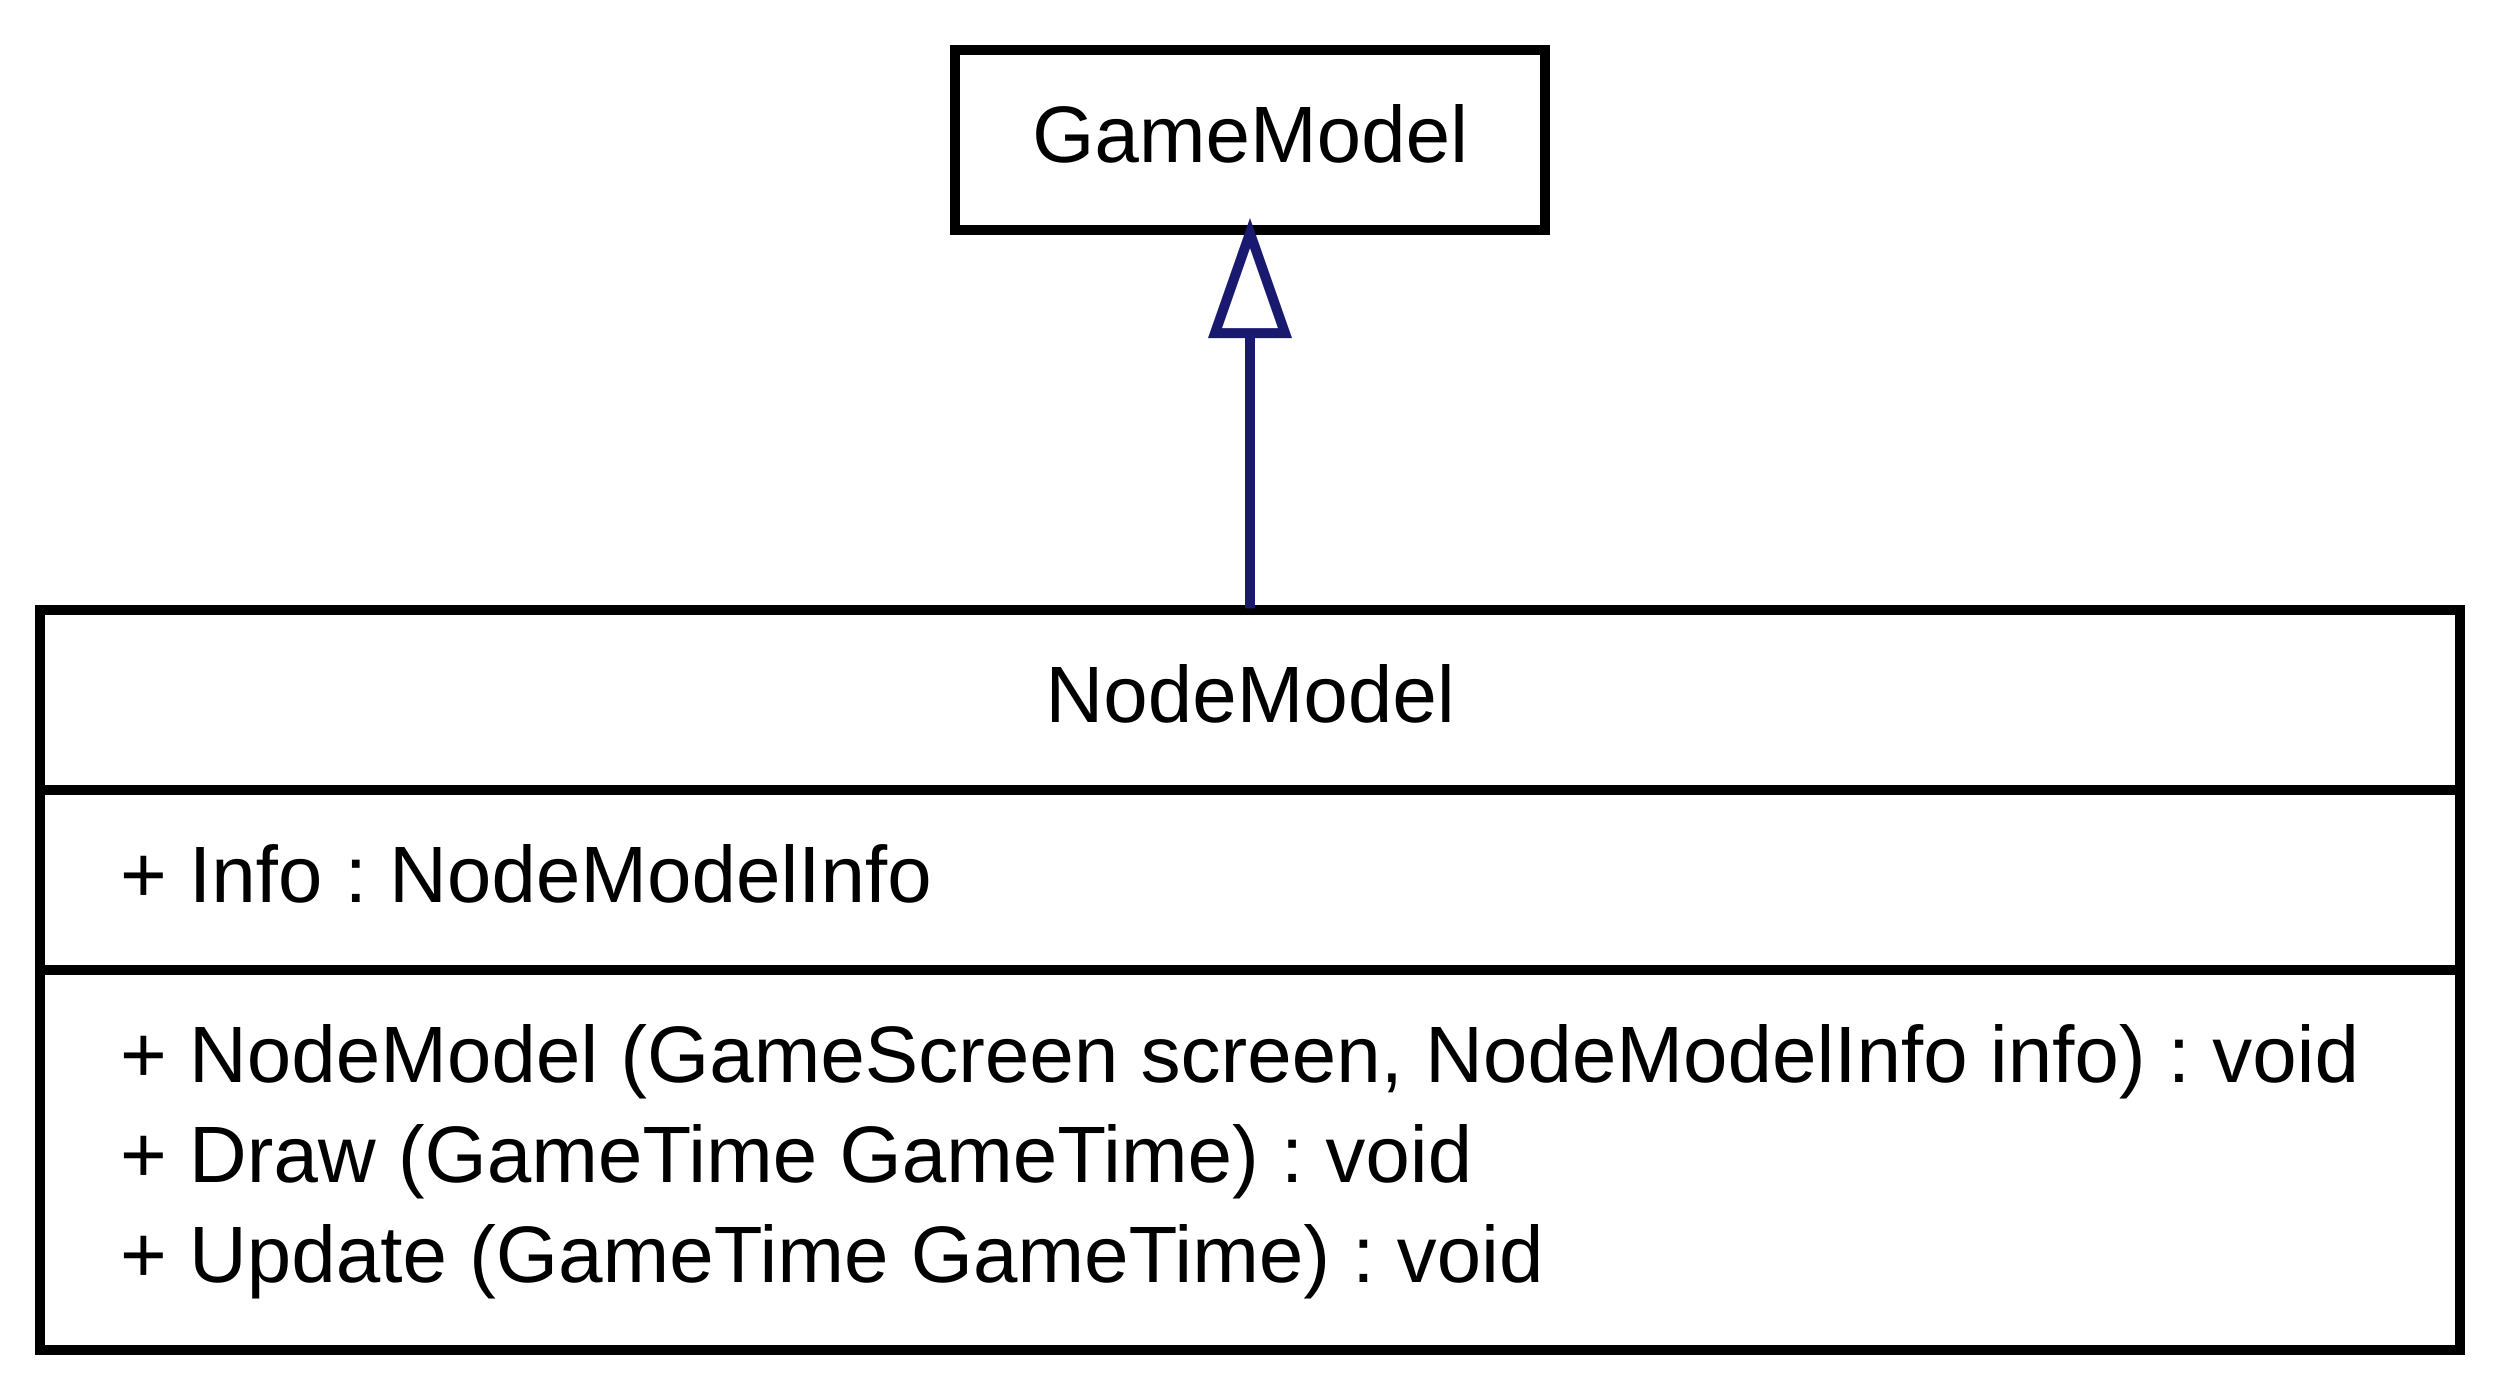
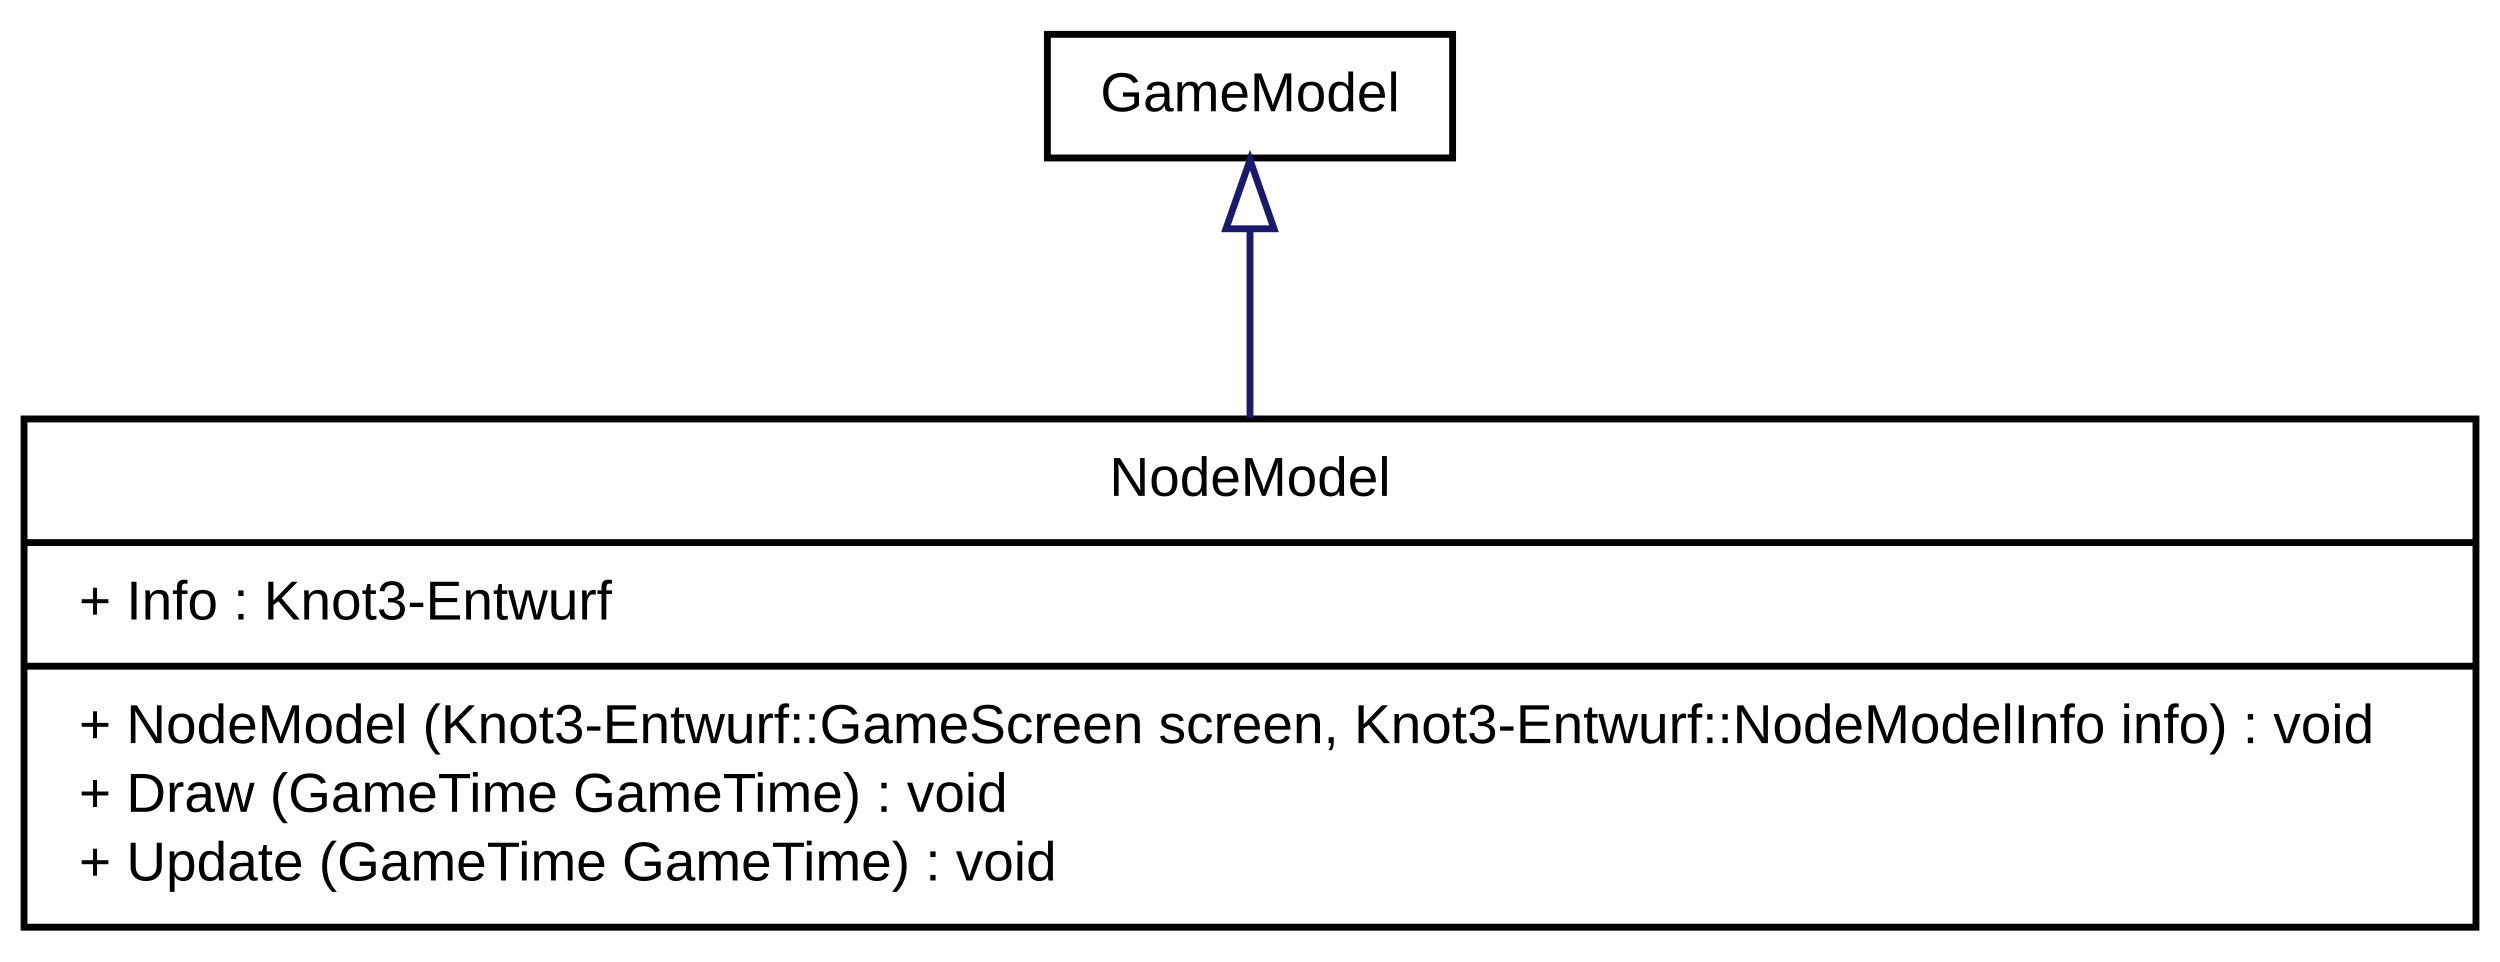
- <svg xmlns="http://www.w3.org/2000/svg" width="250pt" height="140pt" viewBox="0.00 0.00 250.00 140.00">
+ <svg xmlns="http://www.w3.org/2000/svg" width="364pt" height="140pt" viewBox="0.00 0.00 364.00 140.00">
  <g id="graph1" class="graph" transform="scale(1 1) rotate(0) translate(4 136)">
-     <polygon fill="white" stroke="white" points="-4,5 -4,-136 247,-136 247,5 -4,5" />
+     <polygon fill="white" stroke="white" points="-4,5 -4,-136 361,-136 361,5 -4,5" />
    <g id="node1" class="node">
-       <polygon fill="#ffffff" stroke="black" points="0,-1 0,-75 242,-75 242,-1 0,-1" />
-       <text text-anchor="middle" x="121" y="-63.8" font-family="Arial" font-size="8.00">NodeModel</text>
-       <polyline fill="none" stroke="black" points="0,-57 242,-57 " />
-       <text text-anchor="start" x="8" y="-45.8" font-family="Arial" font-size="8.00">+ Info : NodeModelInfo</text>
-       <polyline fill="none" stroke="black" points="0,-39 242,-39 " />
-       <text text-anchor="start" x="8" y="-27.8" font-family="Arial" font-size="8.00">+ NodeModel (GameScreen screen, NodeModelInfo info) : void</text>
-       <text text-anchor="start" x="8" y="-17.8" font-family="Arial" font-size="8.00">+ Draw (GameTime GameTime) : void</text>
-       <text text-anchor="start" x="8" y="-7.8" font-family="Arial" font-size="8.00">+ Update (GameTime GameTime) : void</text>
+       <polygon fill="#ffffff" stroke="black" points="-0.5,-1 -0.5,-75 356.5,-75 356.5,-1 -0.5,-1" />
+       <text text-anchor="middle" x="178" y="-63.8" font-family="Arial" font-size="8.00">NodeModel</text>
+       <polyline fill="none" stroke="black" points="-0.5,-57 356.5,-57 " />
+       <text text-anchor="start" x="7.5" y="-45.8" font-family="Arial" font-size="8.00">+ Info : Knot3-Entwurf</text>
+       <polyline fill="none" stroke="black" points="-0.5,-39 356.5,-39 " />
+       <text text-anchor="start" x="7.5" y="-27.8" font-family="Arial" font-size="8.00">+ NodeModel (Knot3-Entwurf::GameScreen screen, Knot3-Entwurf::NodeModelInfo info) : void</text>
+       <text text-anchor="start" x="7.5" y="-17.8" font-family="Arial" font-size="8.00">+ Draw (GameTime GameTime) : void</text>
+       <text text-anchor="start" x="7.5" y="-7.8" font-family="Arial" font-size="8.00">+ Update (GameTime GameTime) : void</text>
    </g>
    <g id="node2" class="node">
-       <polygon fill="#ffffff" stroke="black" points="91.5,-113 91.5,-131 150.5,-131 150.5,-113 91.5,-113" />
-       <text text-anchor="middle" x="121" y="-119.8" font-family="Arial" font-size="8.00">GameModel</text>
+       <polygon fill="#ffffff" stroke="black" points="148.5,-113 148.5,-131 207.5,-131 207.5,-113 148.5,-113" />
+       <text text-anchor="middle" x="178" y="-119.8" font-family="Arial" font-size="8.00">GameModel</text>
    </g>
    <g id="edge2" class="edge">
-       <path fill="none" stroke="midnightblue" d="M121,-102.442C121,-94.302 121,-84.568 121,-75.163" />
-       <polygon fill="none" stroke="midnightblue" points="117.5,-102.69 121,-112.69 124.5,-102.69 117.5,-102.69" />
+       <path fill="none" stroke="midnightblue" d="M178,-102.442C178,-94.302 178,-84.568 178,-75.163" />
+       <polygon fill="none" stroke="midnightblue" points="174.5,-102.69 178,-112.69 181.5,-102.69 174.5,-102.69" />
    </g>
  </g>
</svg>
